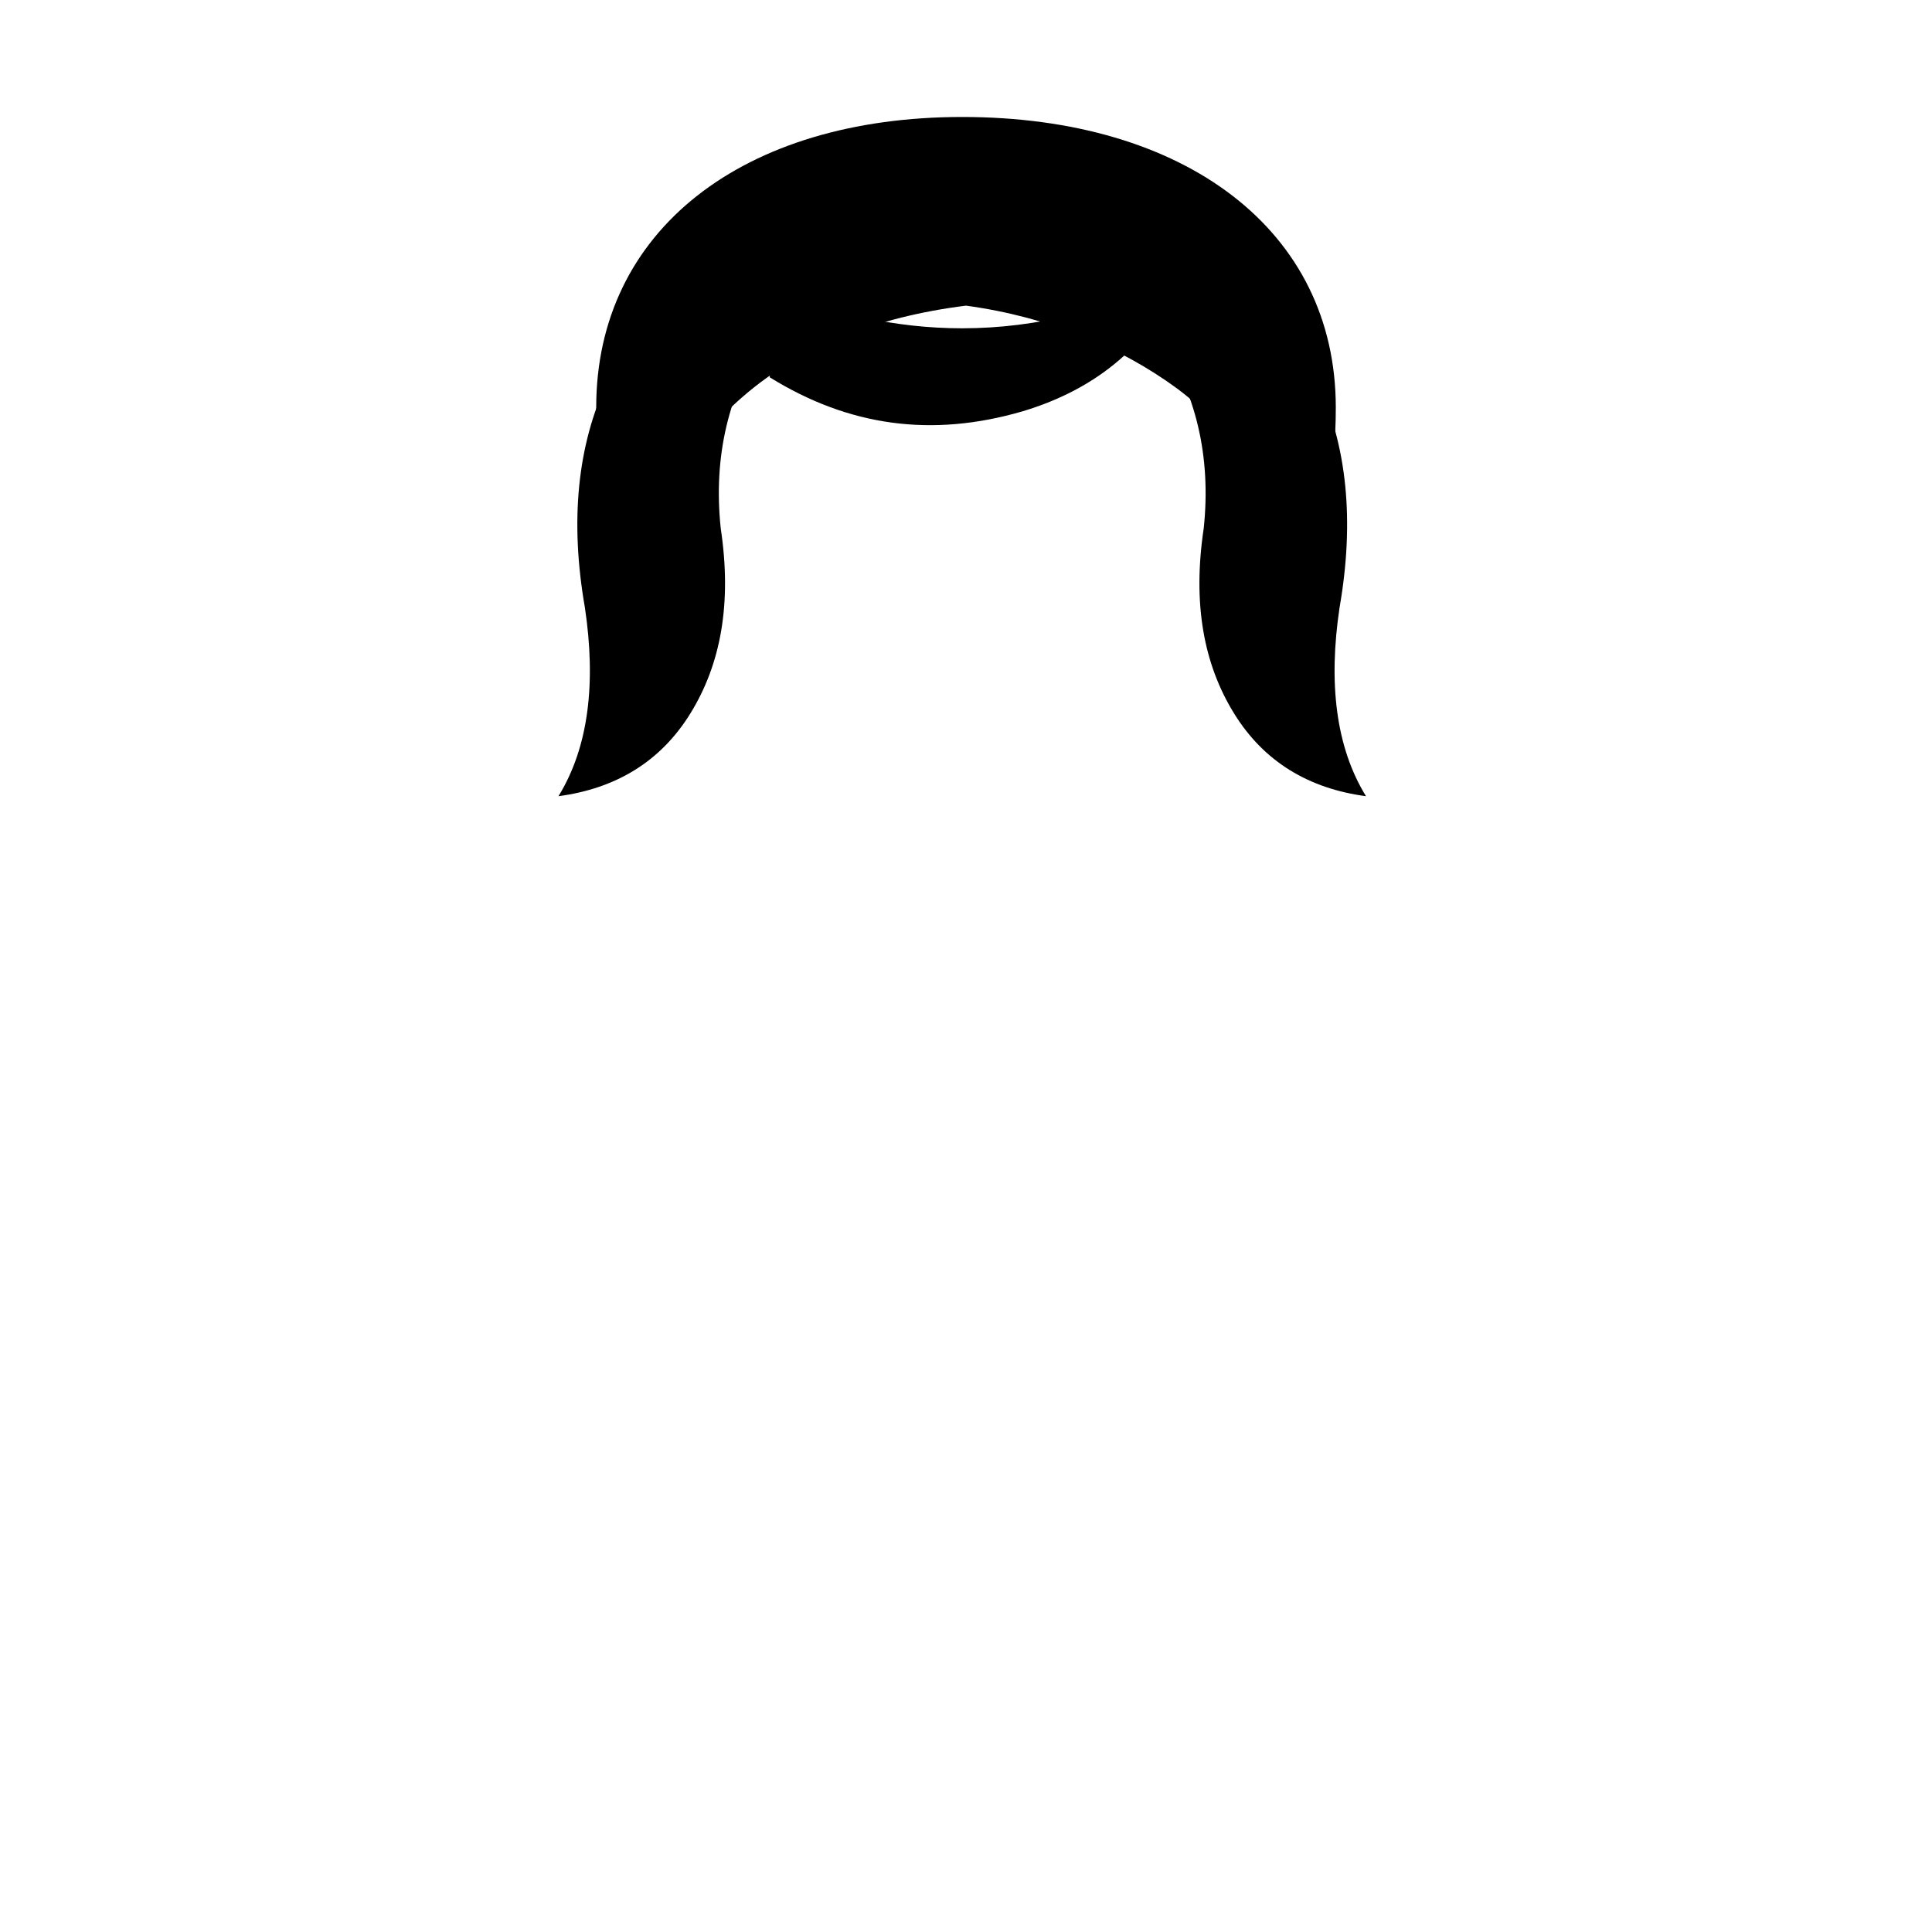
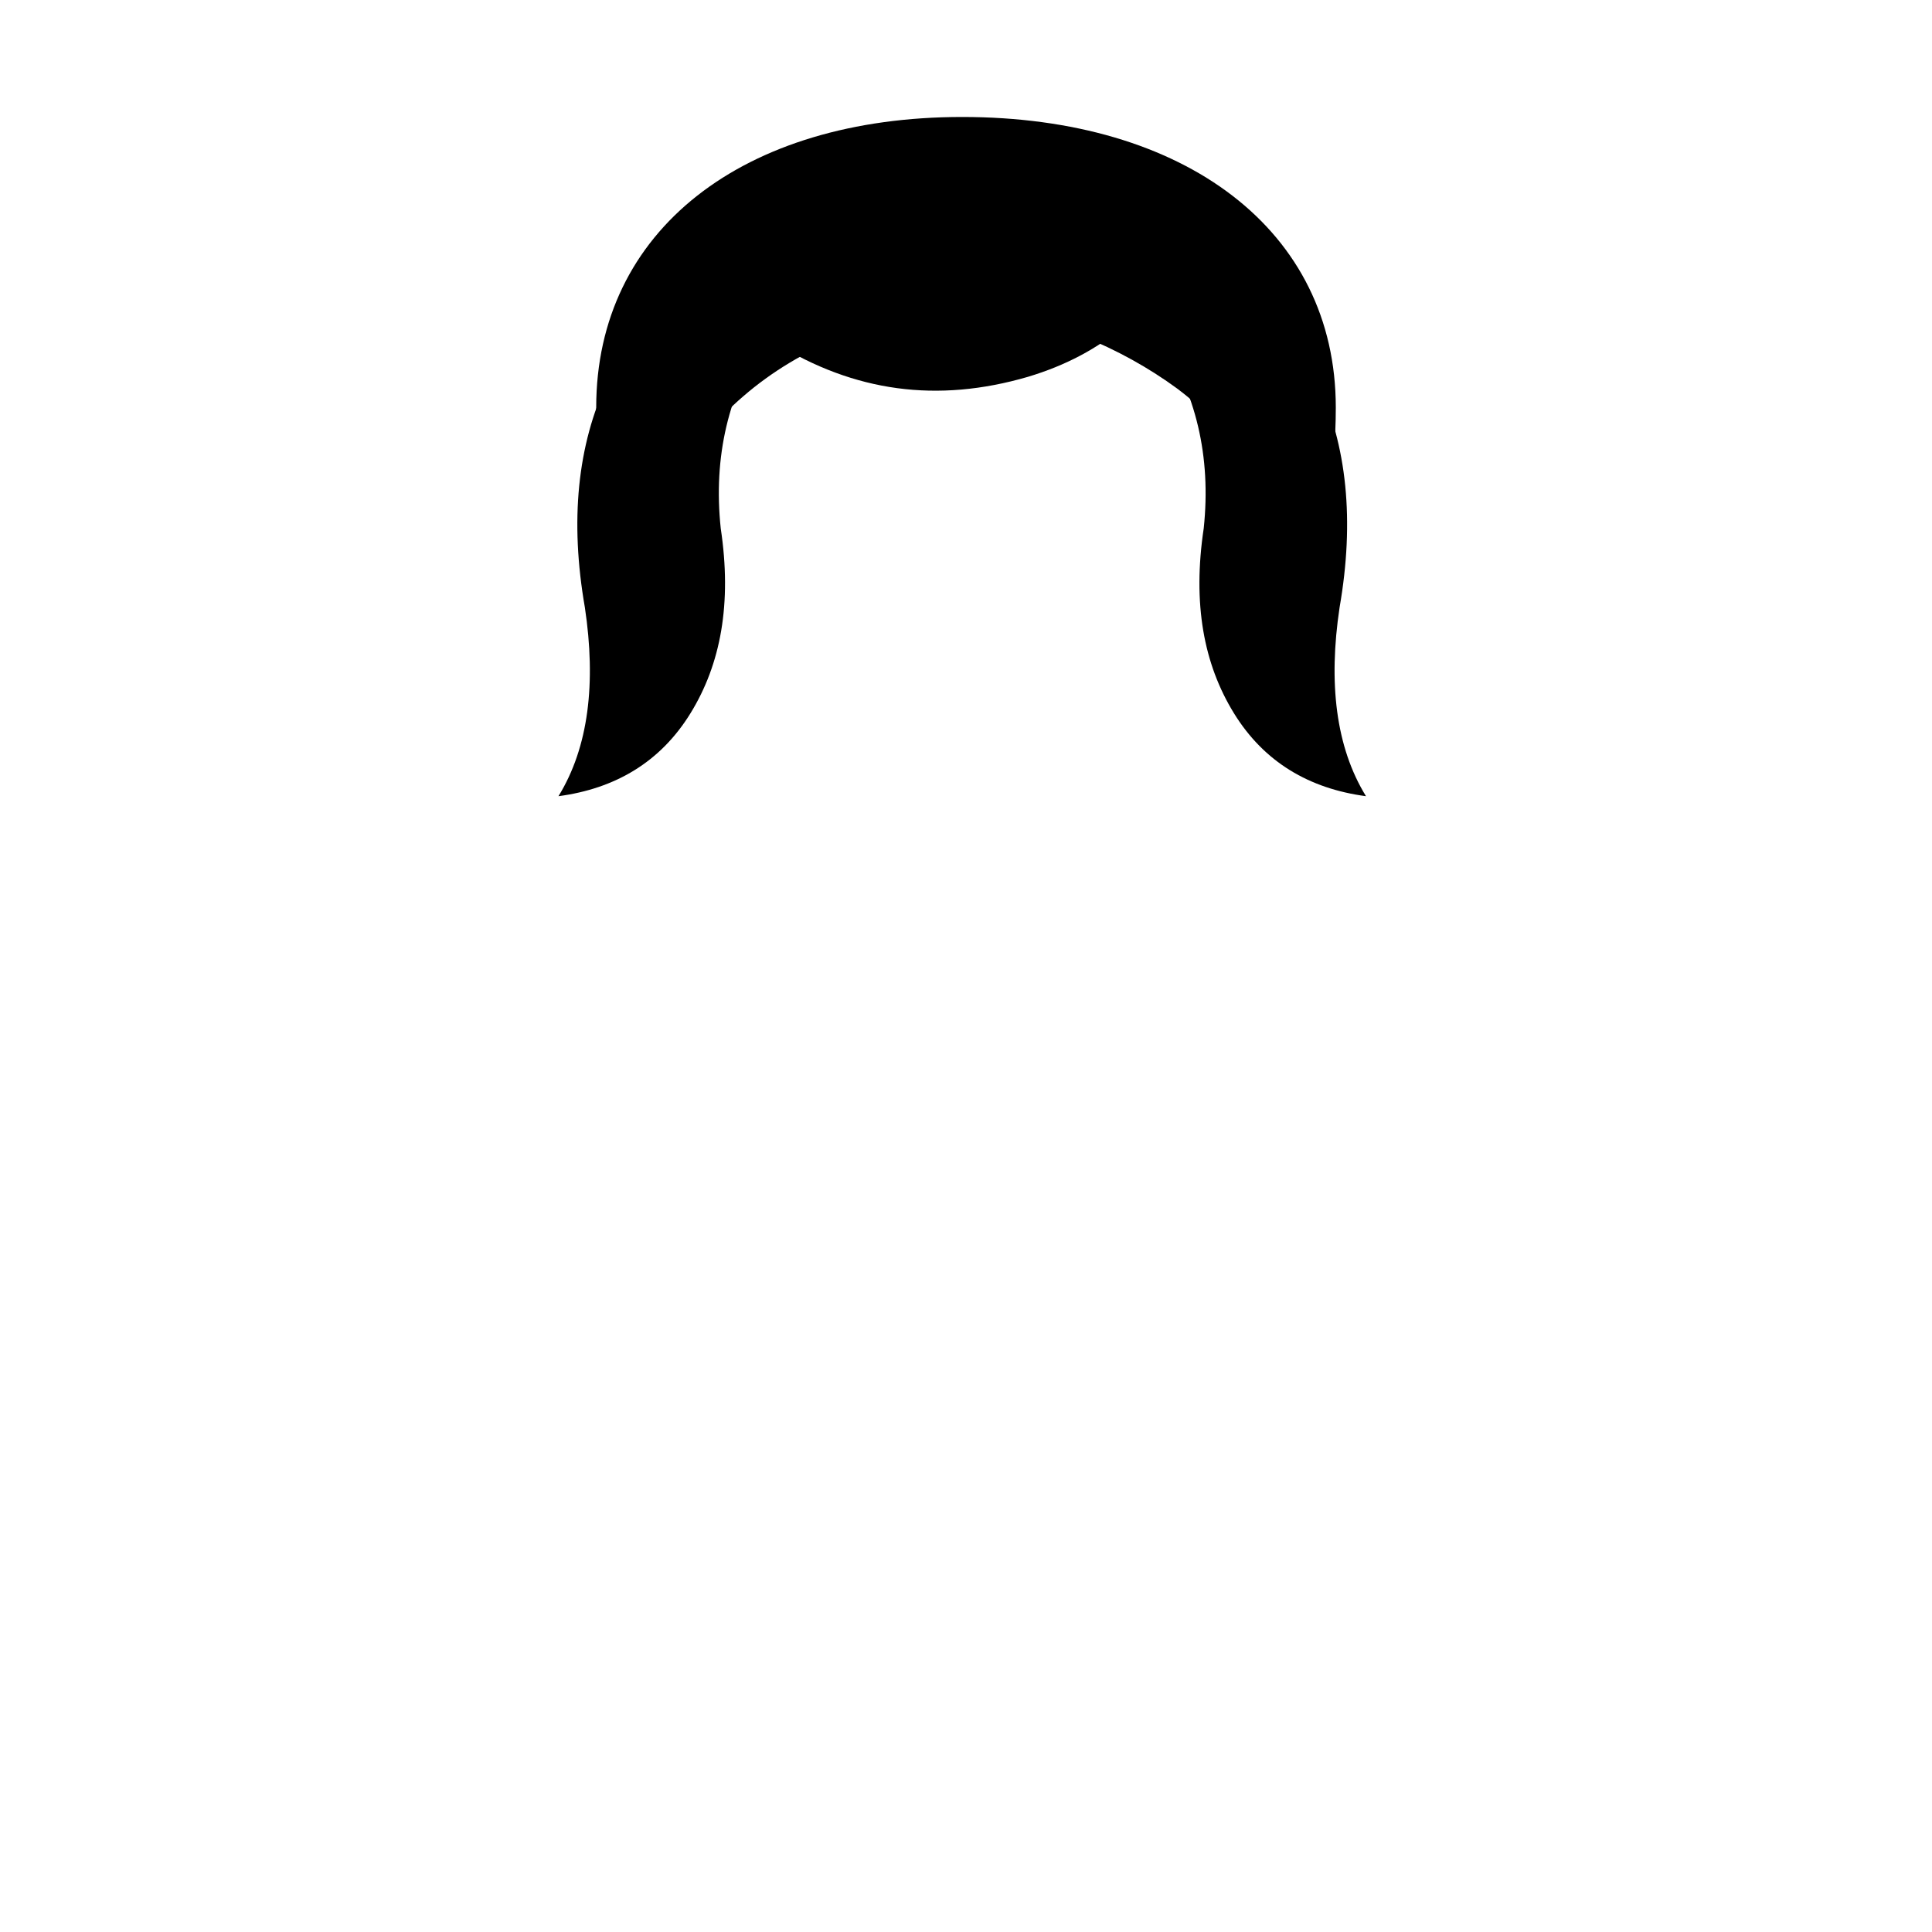
<svg xmlns="http://www.w3.org/2000/svg" width="512" height="512">
  <g id="hair-eighties-football-mullet">
    <path fill="#HAIR" d="M158 108c0-47 39-77 97-77 59 0 99 30 99 77 0 17-3 34-8 50-7-25-18-43-34-55-15-11-34-19-56-22-24 3-44 11-59 24-14 12-25 30-33 53-4-17-6-33-6-50Z" />
    <path fill="#HAIR" d="M184 74c18-20 42-31 72-32 31 1 57 12 77 33-29-8-56-9-82-3-22 5-44 7-67 2Z" />
-     <path fill="#HAIR" d="M204 76c16 7 33 11 51 11 20 0 39-5 58-14-8 18-22 30-42 36-24 7-46 4-67-9V76Z" />
+     <path fill="#HAIR" d="M 205.404 66.865 C 221.404 73.865 238.404 77.865 256.404 77.865 C 276.404 77.865 295.404 72.865 314.404 63.865 C 306.404 81.865 292.404 93.865 272.404 99.865 C 248.404 106.865 226.404 103.865 205.404 90.865 L 205.404 66.865 Z" />
    <path fill="#HAIR" d="M161 101c-8 17-10 37-6 60 3 20 1 37-7 50 15-2 27-9 35-22 8-13 11-29 8-49-2-19 2-36 12-51-19-2-33 2-42 12ZM349 101c8 17 10 37 6 60-3 20-1 37 7 50-15-2-27-9-35-22-8-13-11-29-8-49 2-19-2-36-12-51 19-2 33 2 42 12Z" />
    <g fill="none" stroke="#HIGHLIGHTS" stroke-linecap="round" opacity="0.58">
      <path d="M184 72c21-19 46-28 75-27M218 65c28-11 57-8 86 7" stroke-width="4" />
      <path d="M207 86c16 8 33 12 51 12 19 0 36-5 51-14" stroke-width="3" />
      <path d="M173 123c-2 25 1 45 9 60M337 123c2 25-1 45-9 60" stroke-width="3" />
    </g>
  </g>
</svg>
